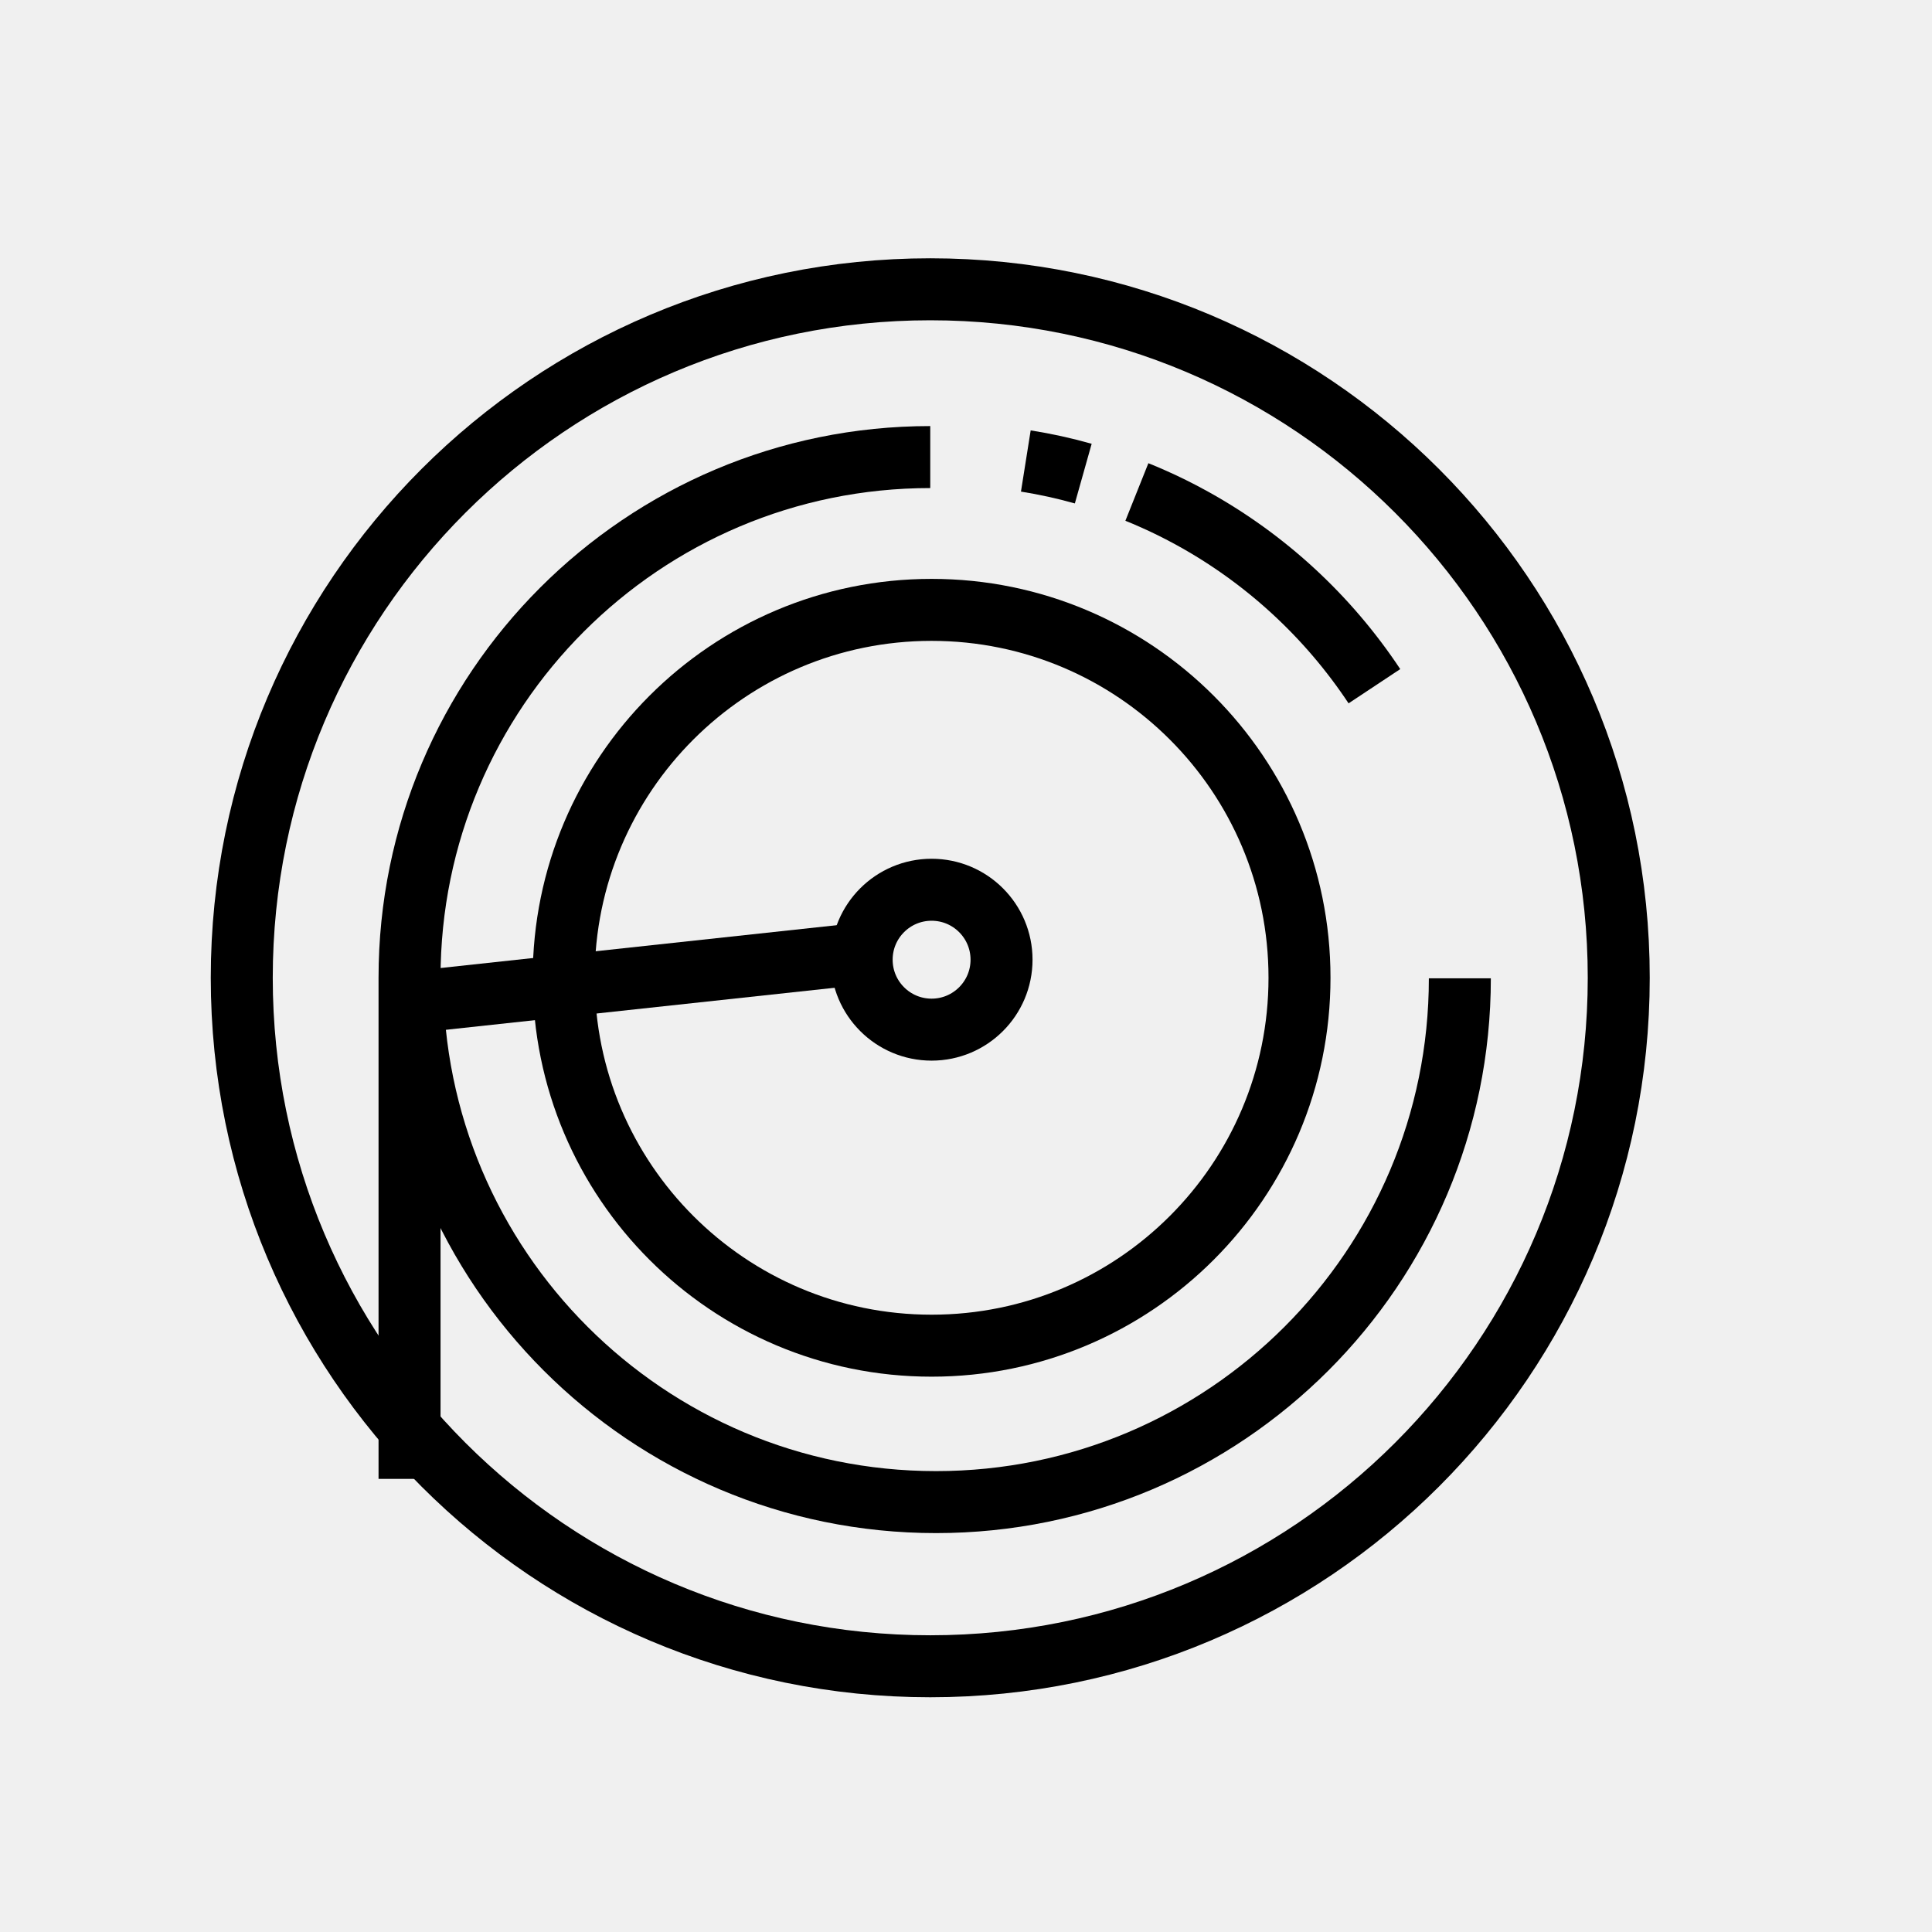
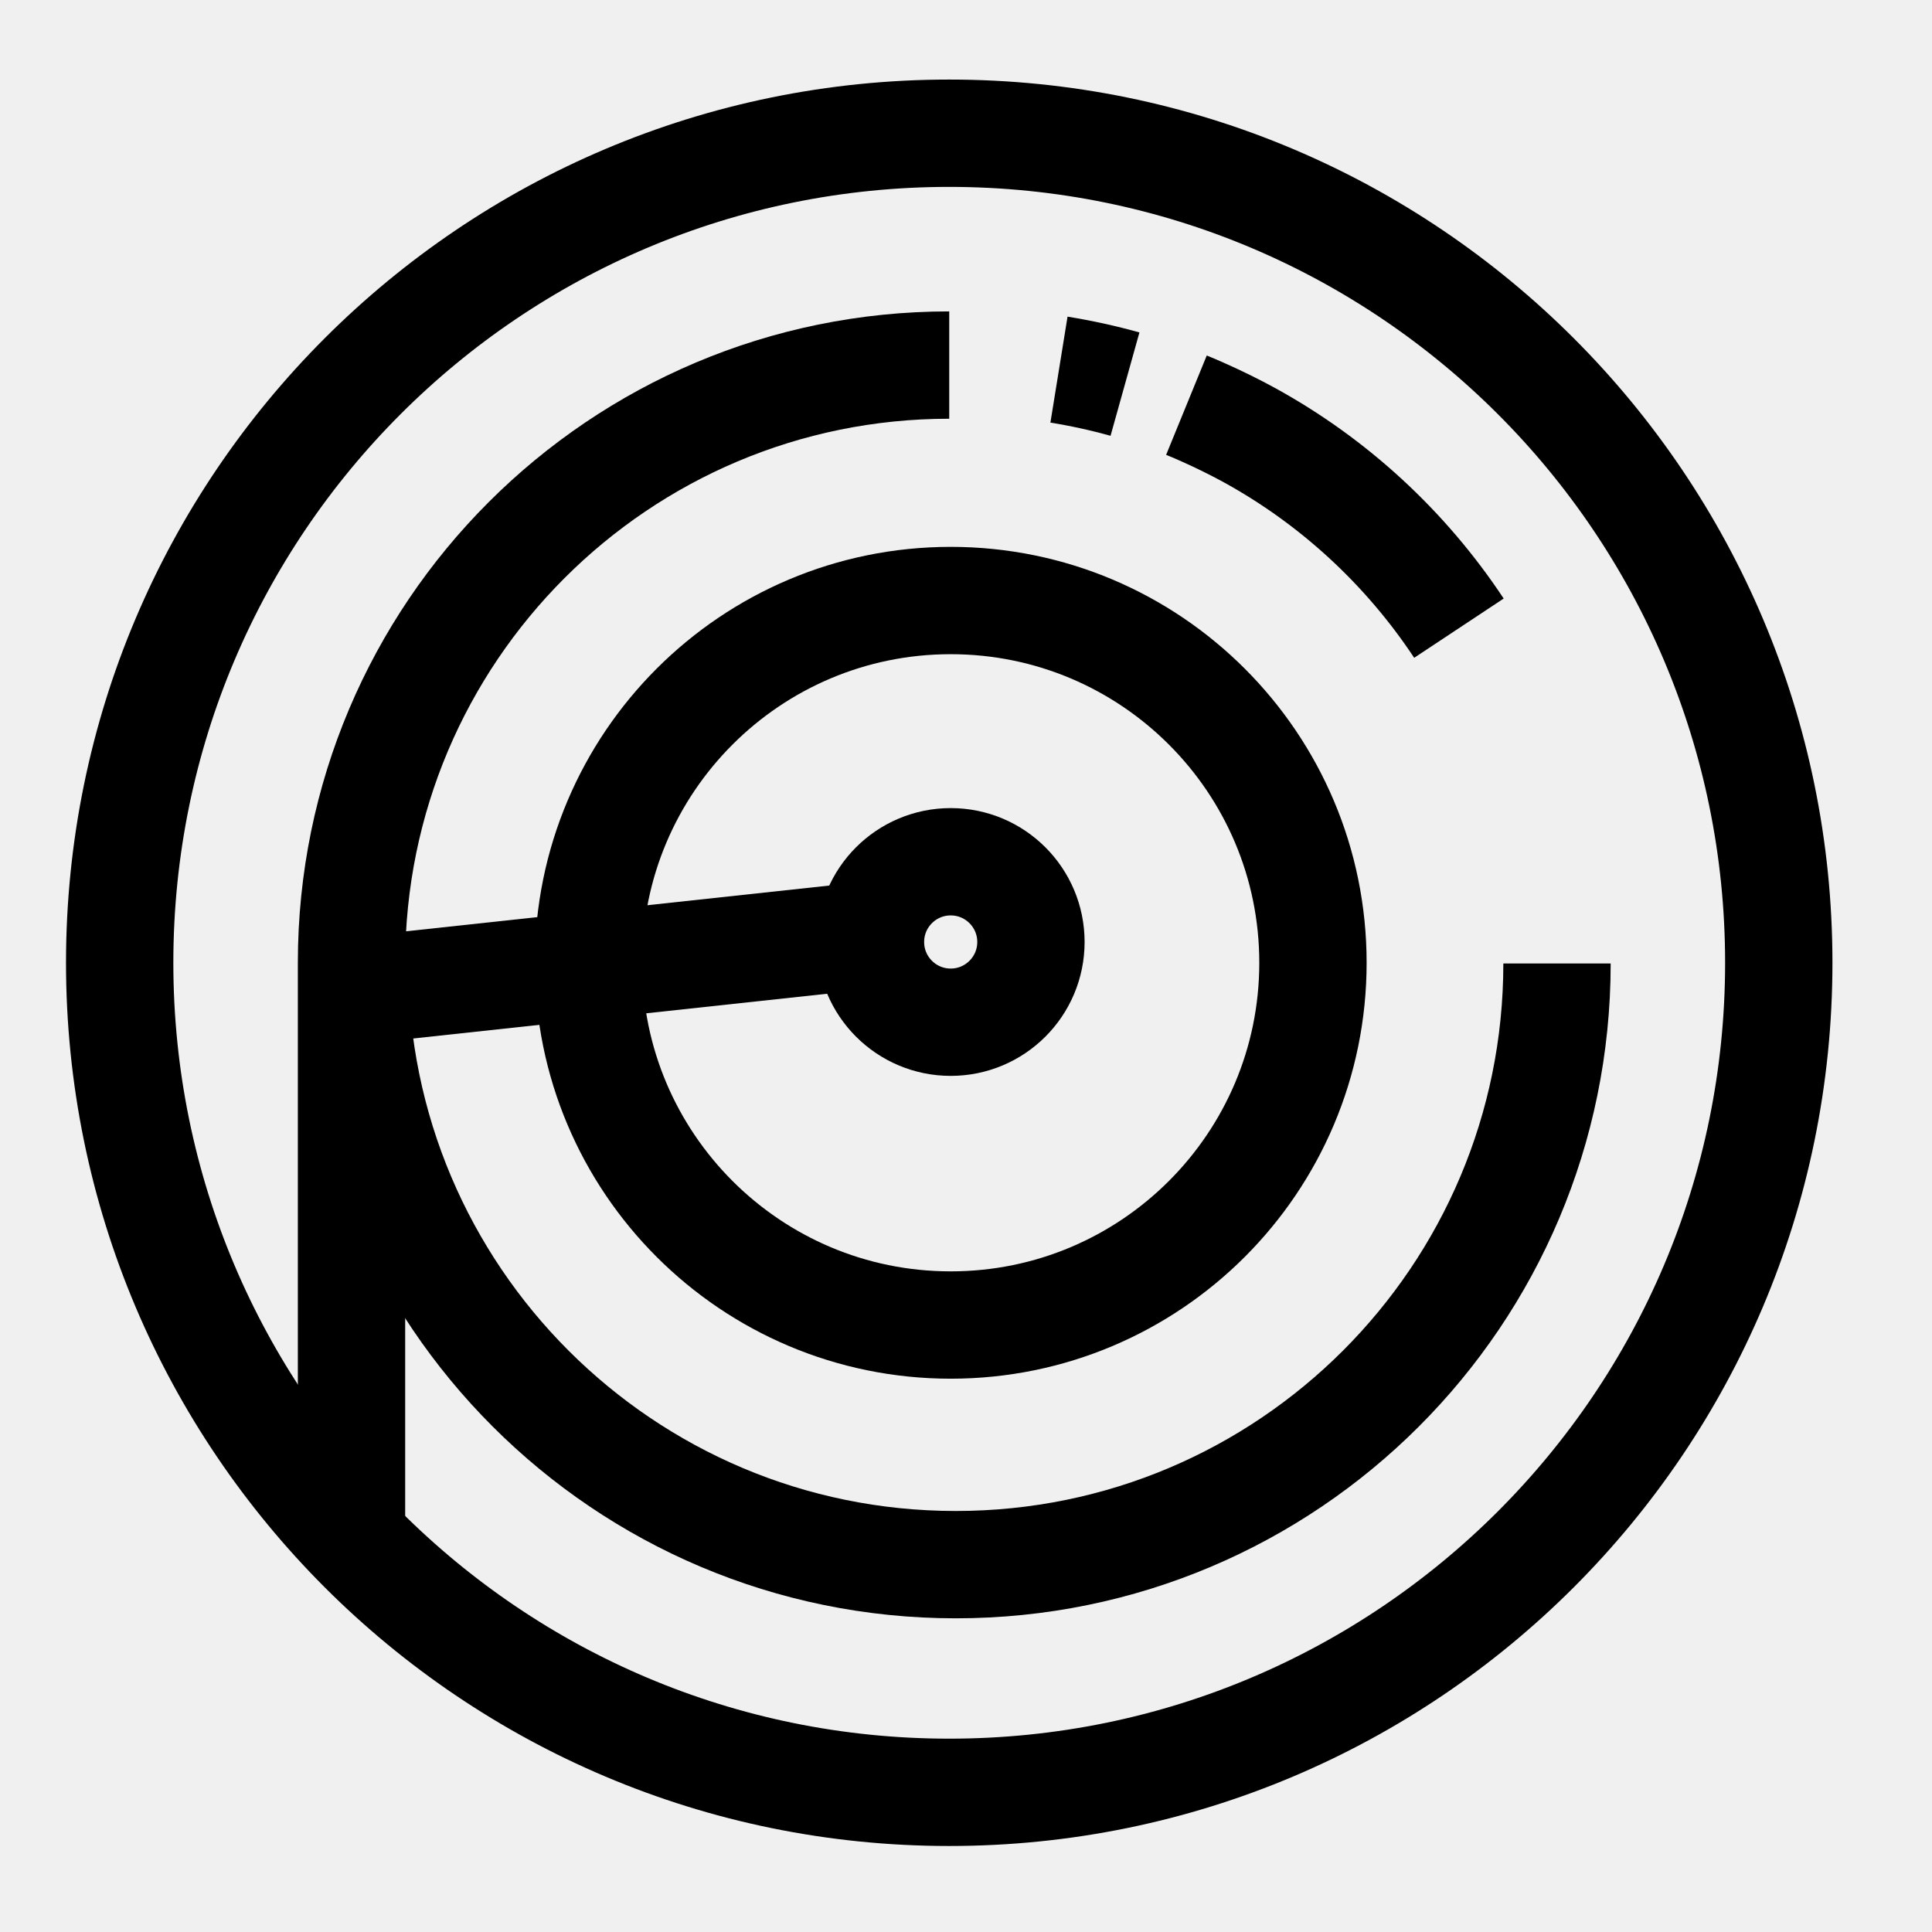
- <svg xmlns="http://www.w3.org/2000/svg" version="1.1" x="0px" y="0px" viewBox="0 0 187 187" style="enable-background:new 0 0 187 187;" xml:space="preserve">
+ <svg xmlns="http://www.w3.org/2000/svg" version="1.1" id="图层_1" x="0px" y="0px" viewBox="0 0 144 144" style="enable-background:new 0 0 144 144;" xml:space="preserve">
  <style type="text/css">
- 	.st0{fill:none;stroke:#000000;stroke-width:6;stroke-miterlimit:10;}
+ 	.st0{fill:none;stroke:#000000;stroke-width:8;stroke-miterlimit:10;}
   @media (prefers-color-scheme: dark) {
      .st0 {
       stroke:#ffffff
      }
    }
</style>
-   <g id="图层_1">
-     <circle class="st0" cx="90.04" cy="94.64" r="66.64" />
-     <circle class="st0" cx="90.17" cy="94.64" r="35.61" />
-     <path class="st0" d="M90.04,44.24c-27.84,0-50.4,22.57-50.4,50.4v48.5" />
-     <path class="st0" d="M141.3,94.69c0,28-22.7,50.7-50.7,50.7s-50.7-22.7-50.7-50.7" />
-     <path class="st0" d="M110.04,47.62c0.5,0.2,1,0.41,1.49,0.63c1.3,0.57,2.56,1.2,3.8,1.88c7.14,3.92,13.22,9.53,17.7,16.29" />
-     <path class="st0" d="M99.29,44.62c1.89,0.3,3.75,0.71,5.56,1.22" />
-     <line class="st0" x1="38.13" y1="97.2" x2="85.03" y2="92.13" />
-     <circle class="st0" cx="90.17" cy="92.89" r="6.77" />
-   </g>
+   <circle class="st0" cx="70.75" cy="71.76" r="61.83" />
+   <circle class="st0" cx="70.86" cy="71.76" r="27" />
+   <path class="st0" d="M70.75,27.21c-24.6,0-44.55,19.94-44.55,44.55v42.86" />
+   <path class="st0" d="M116.05,71.81c0,24.75-20.06,44.81-44.81,44.81S26.42,96.56,26.42,71.81" />
+   <path class="st0" d="M88.43,30.2c0.44,0.18,0.88,0.36,1.31,0.56c1.14,0.51,2.26,1.06,3.36,1.66c6.31,3.46,11.68,8.42,15.64,14.4" />
+   <path class="st0" d="M78.93,27.55c1.67,0.27,3.31,0.63,4.92,1.08" />
+   <line class="st0" x1="24.87" y1="74.02" x2="66.32" y2="69.54" />
+   <circle class="st0" cx="70.86" cy="70.21" r="5.98" />
</svg>
